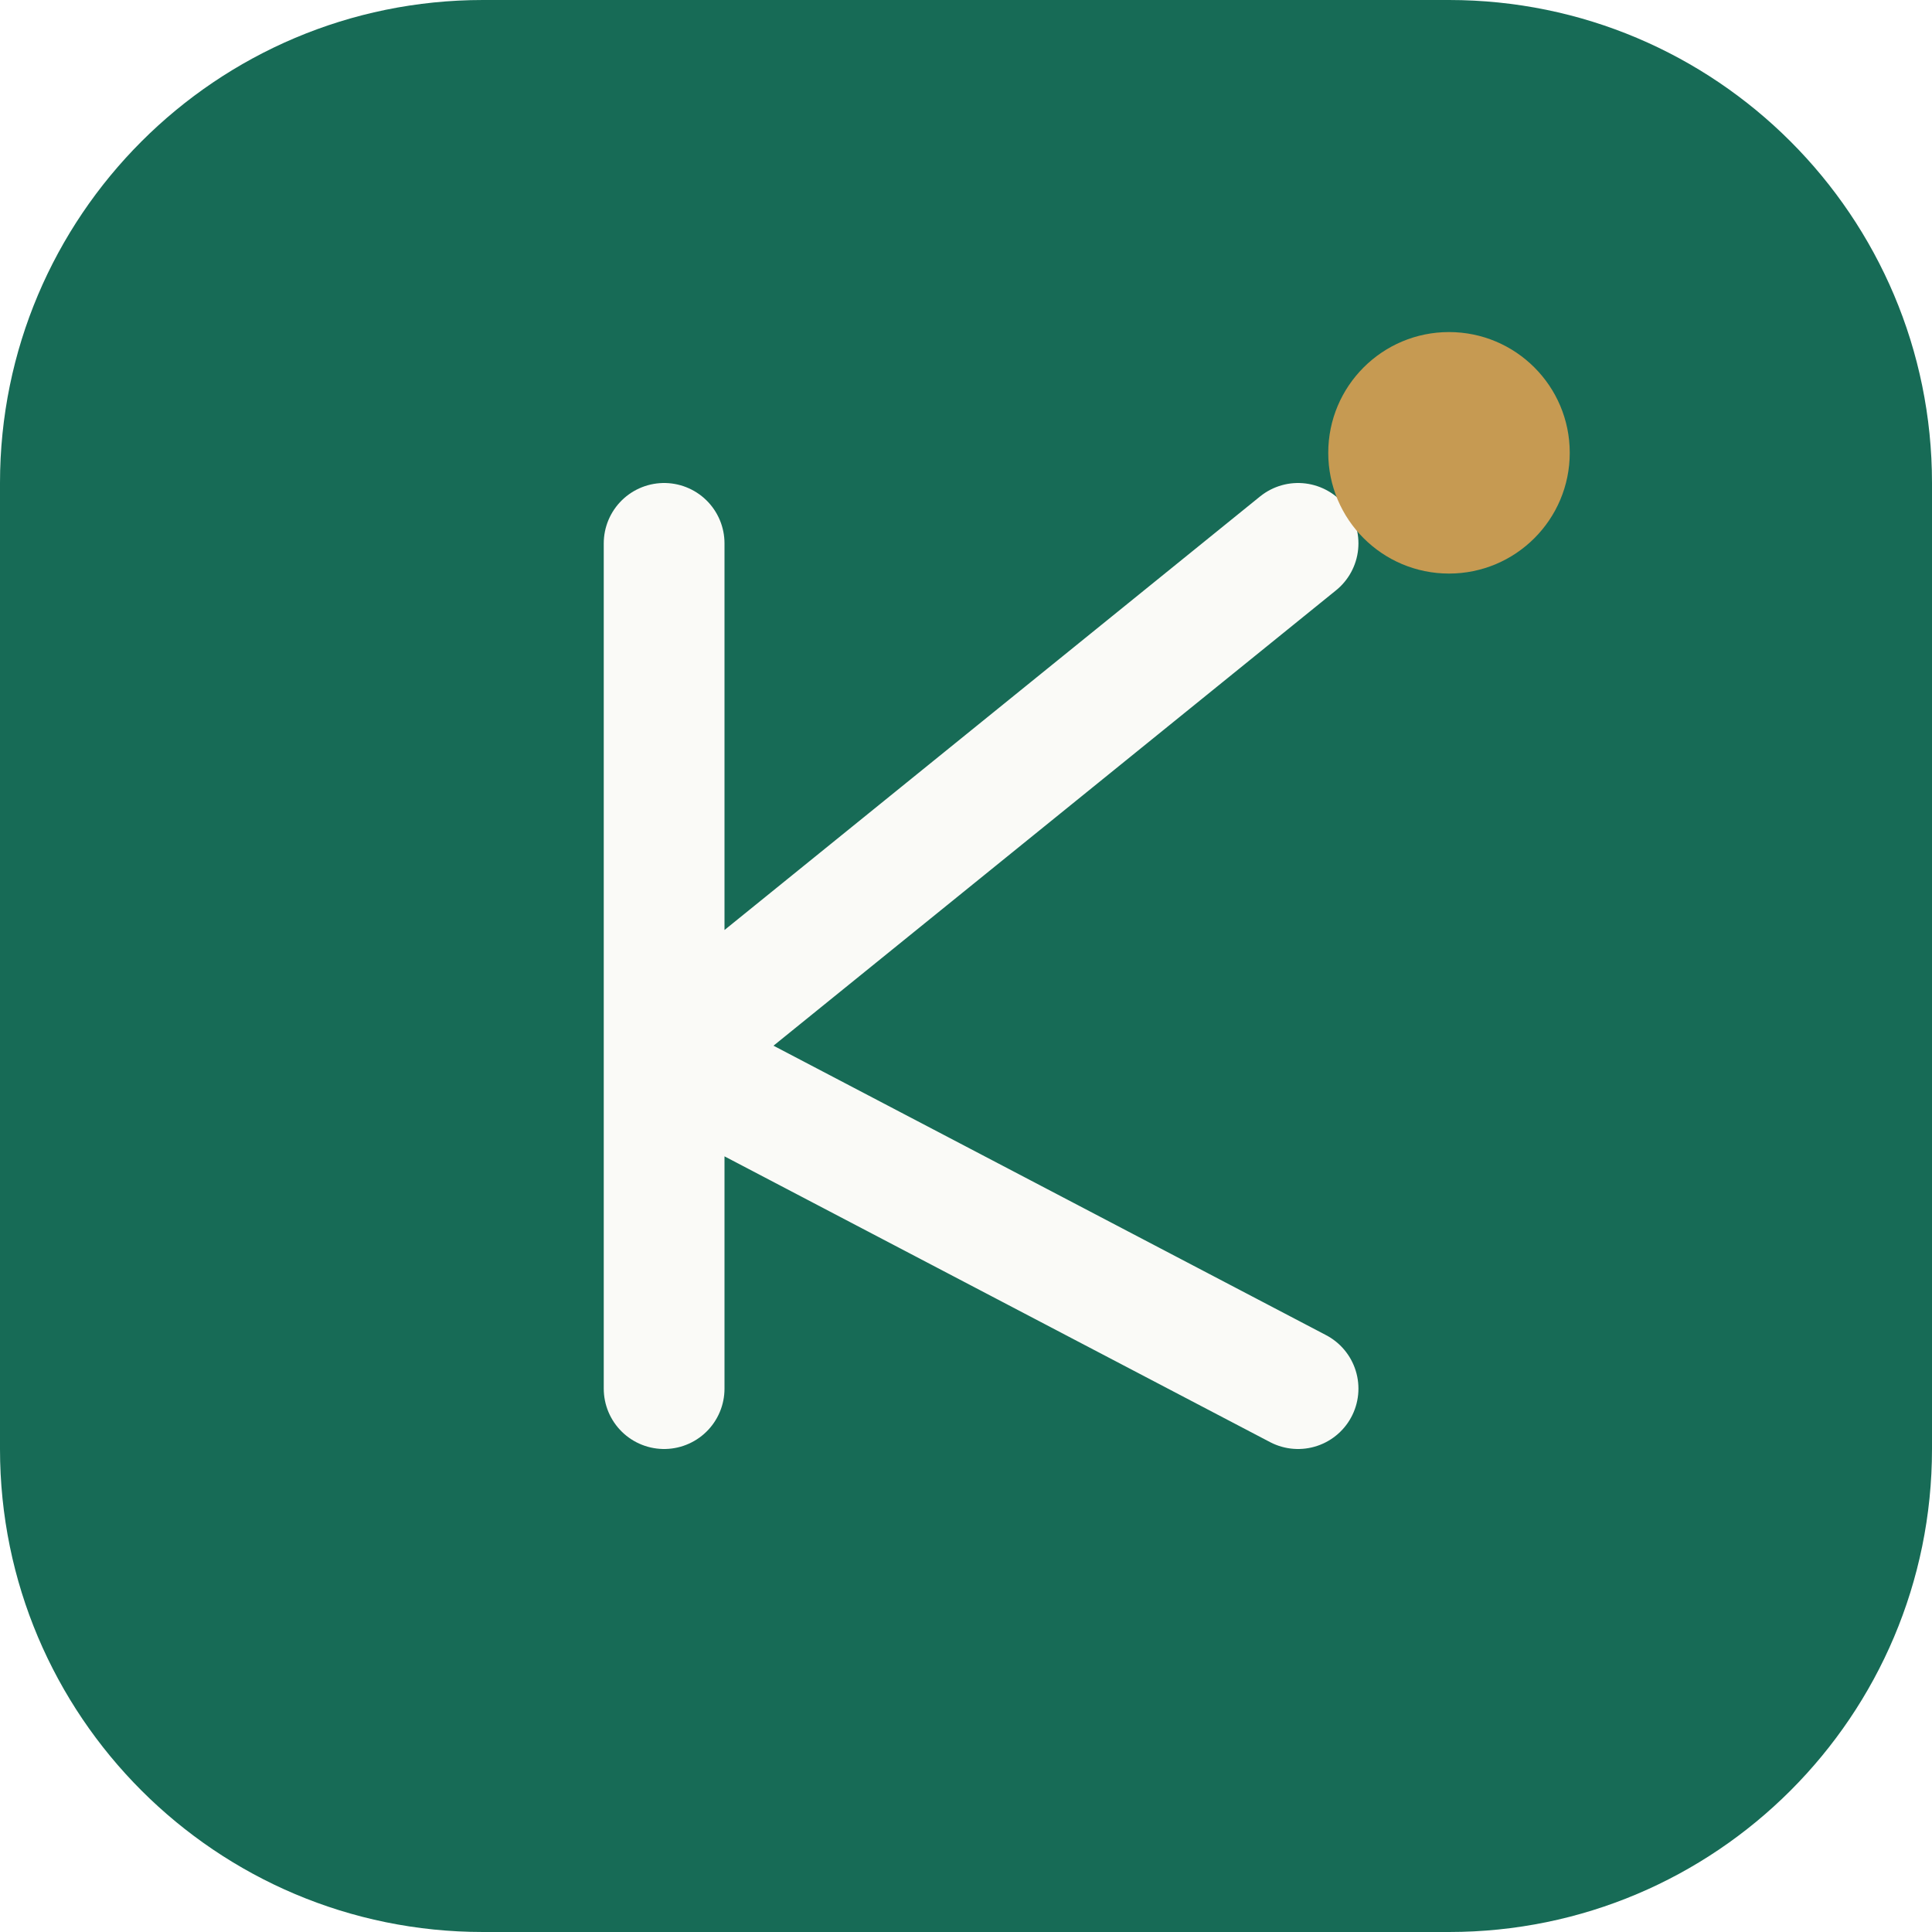
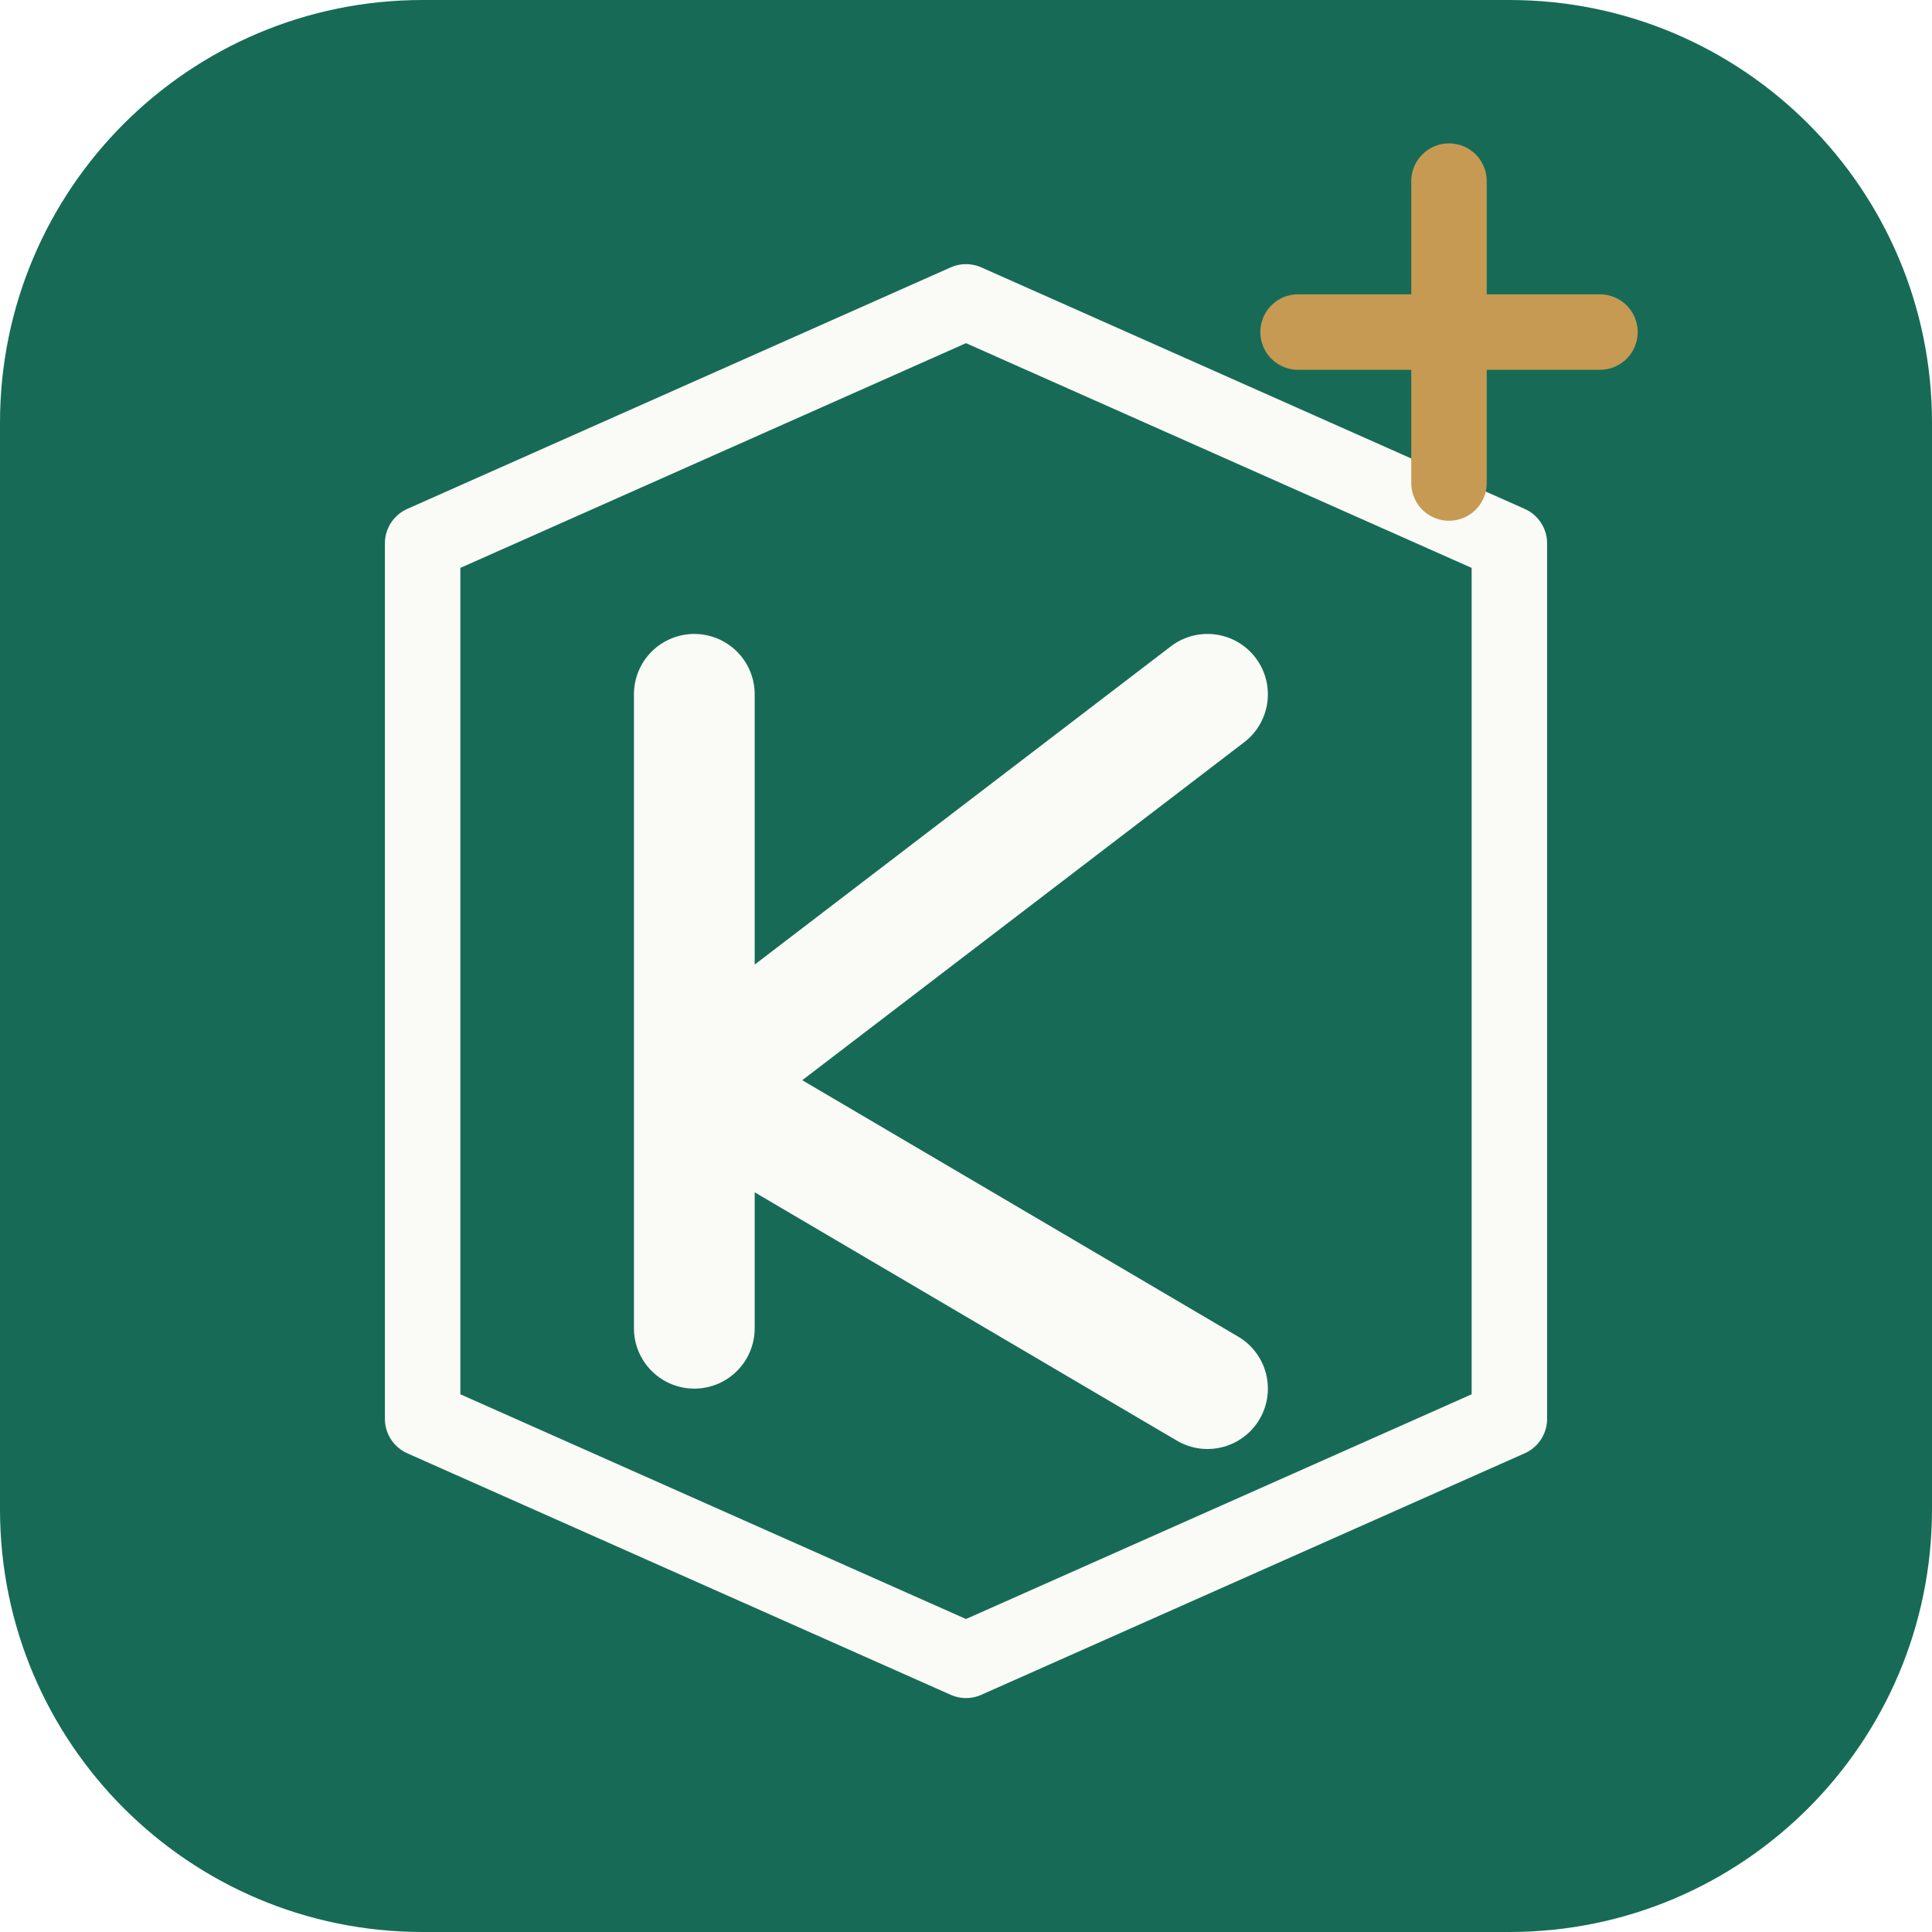
- <svg xmlns="http://www.w3.org/2000/svg" viewBox="0 0 64 64">
-   <rect width="64" height="64" rx="16" fill="#176b56" />
-   <path d="M22 46V18m0 17 21-17m-21 17 21 11" fill="none" stroke="#fafaf7" stroke-width="4" stroke-linecap="round" />
-   <circle cx="48" cy="15" r="4" fill="#c69a52" />
+ <svg xmlns="http://www.w3.org/2000/svg" viewBox="0 0 64 64" fill="none">
+   <rect width="64" height="64" rx="14" fill="#176b56" />
+   <path d="M14 47V18l18-8 18 8v29l-18 8-18-8Z" stroke="#fafaf7" stroke-width="2.5" stroke-linejoin="round" />
+   <path d="M23 44V23m0 13 17-13m-17 13 17 10" stroke="#fafaf7" stroke-width="4" stroke-linecap="round" stroke-linejoin="round" />
+   <path d="M48 6v10m-5-5h10" stroke="#c69a52" stroke-width="2.5" stroke-linecap="round" />
</svg>
